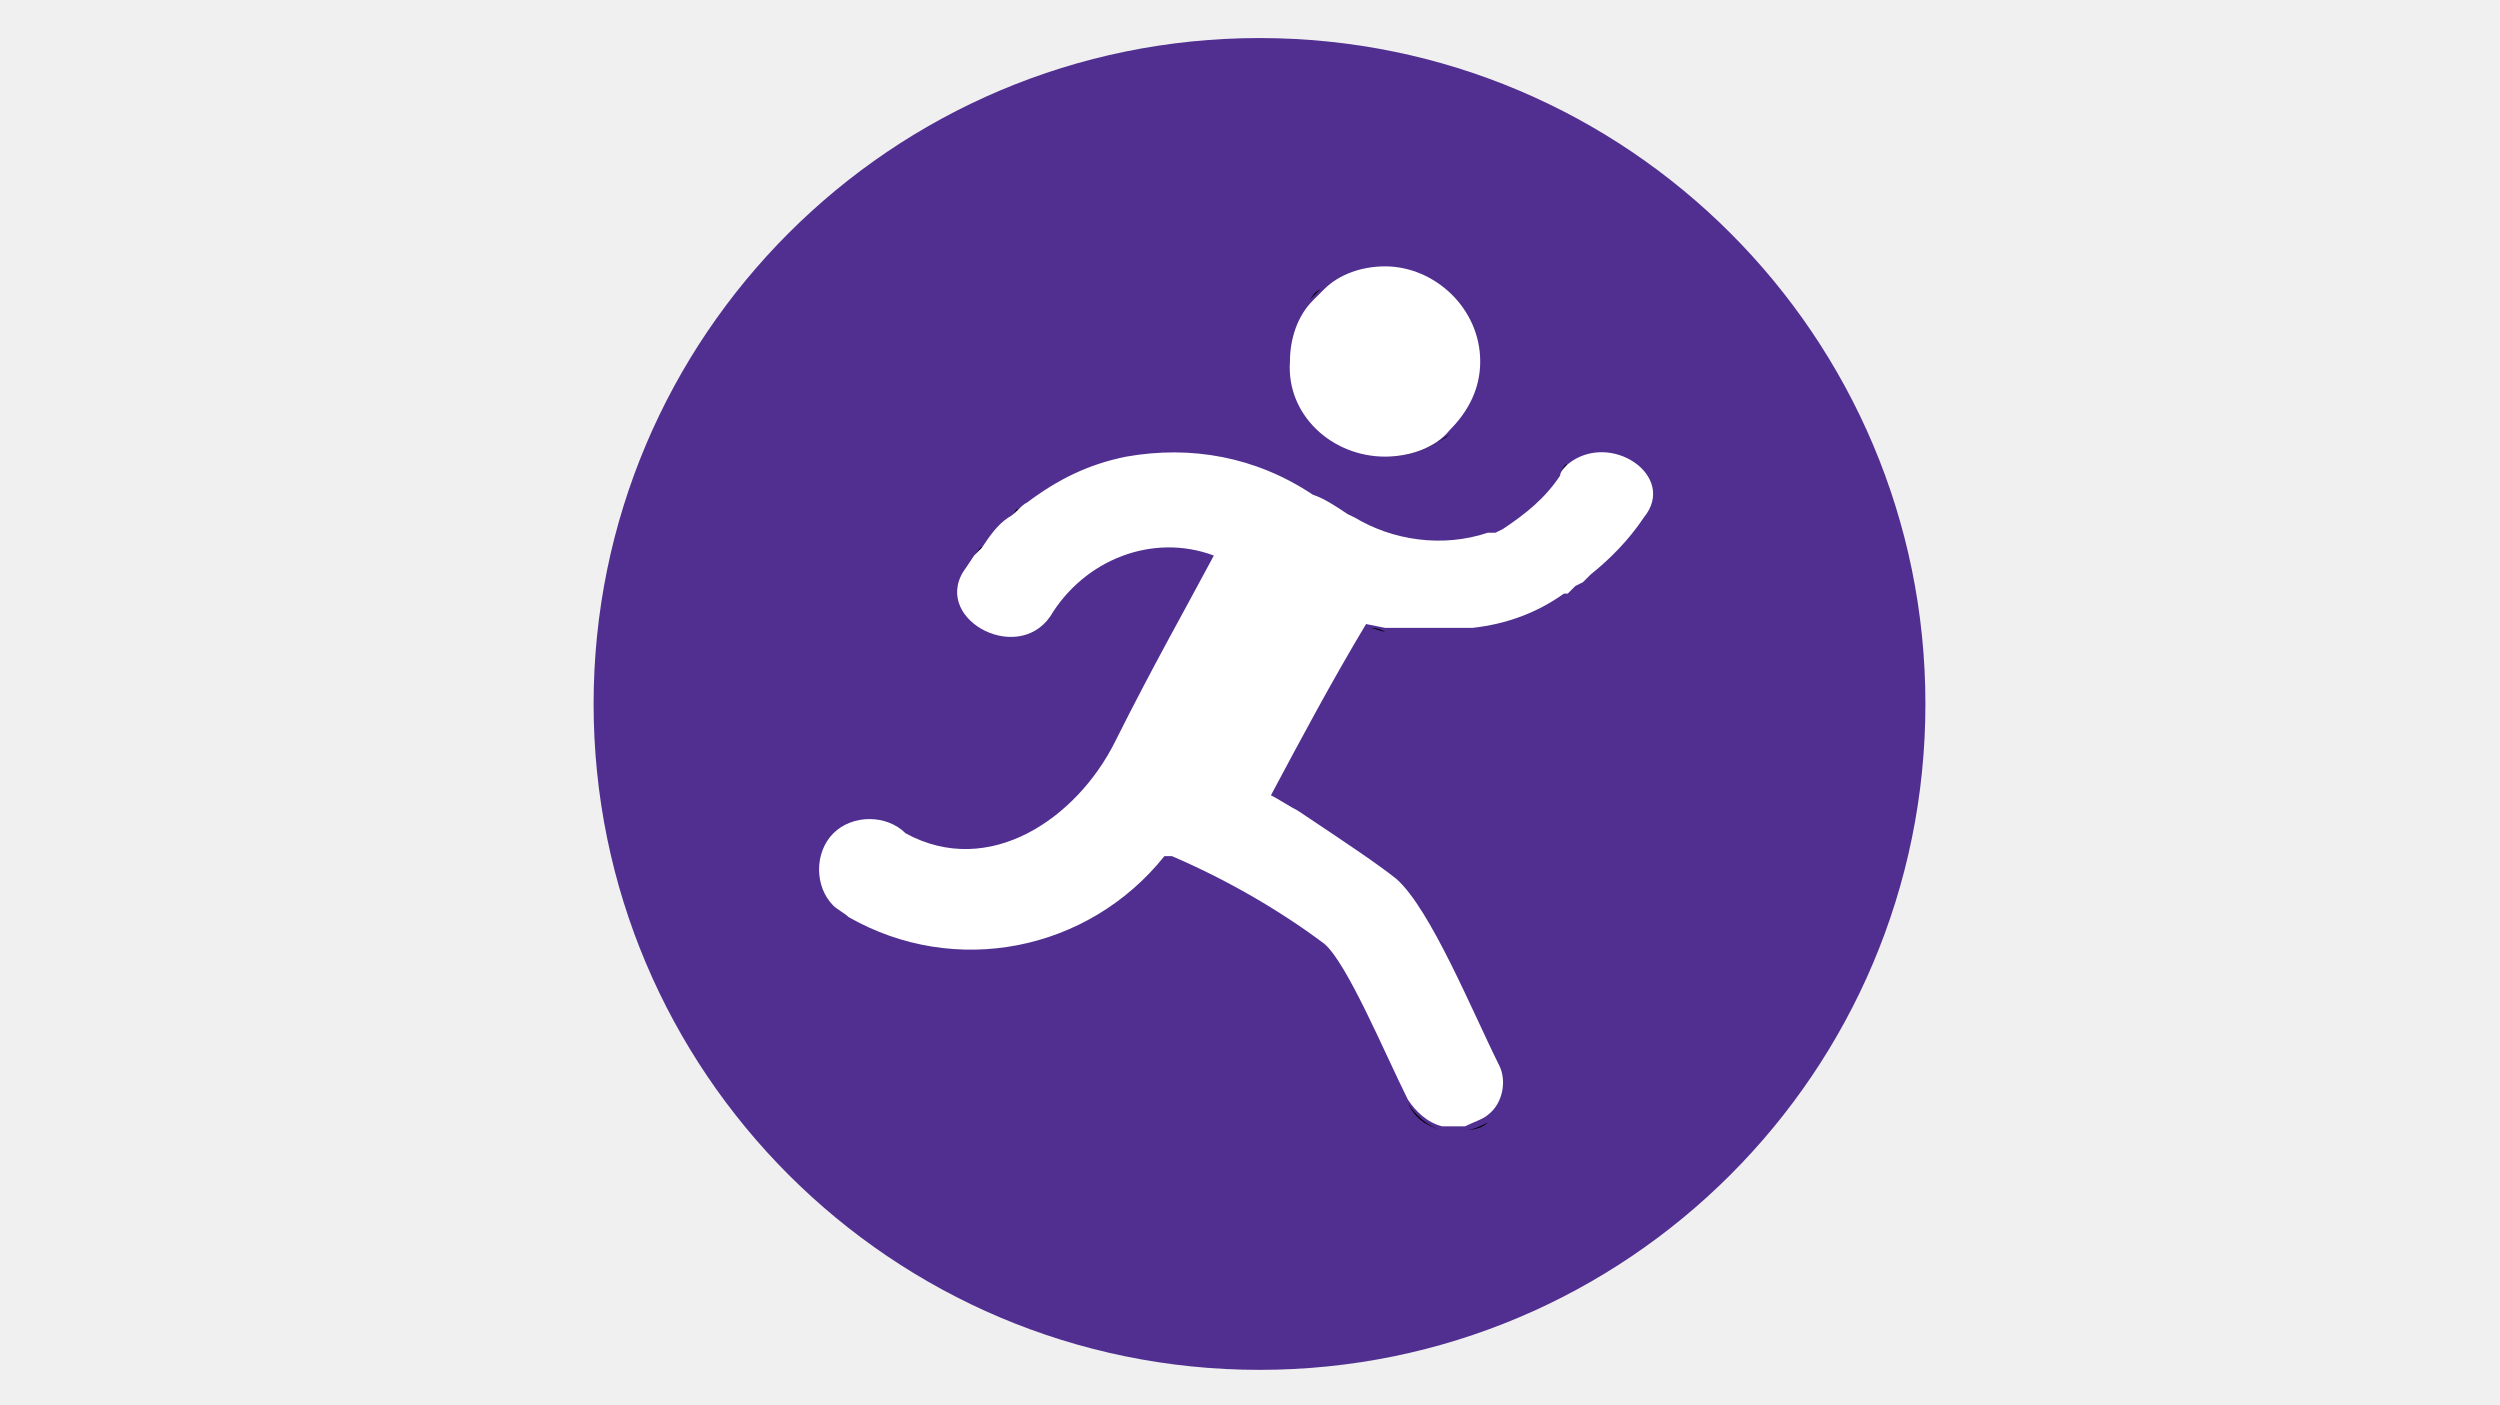
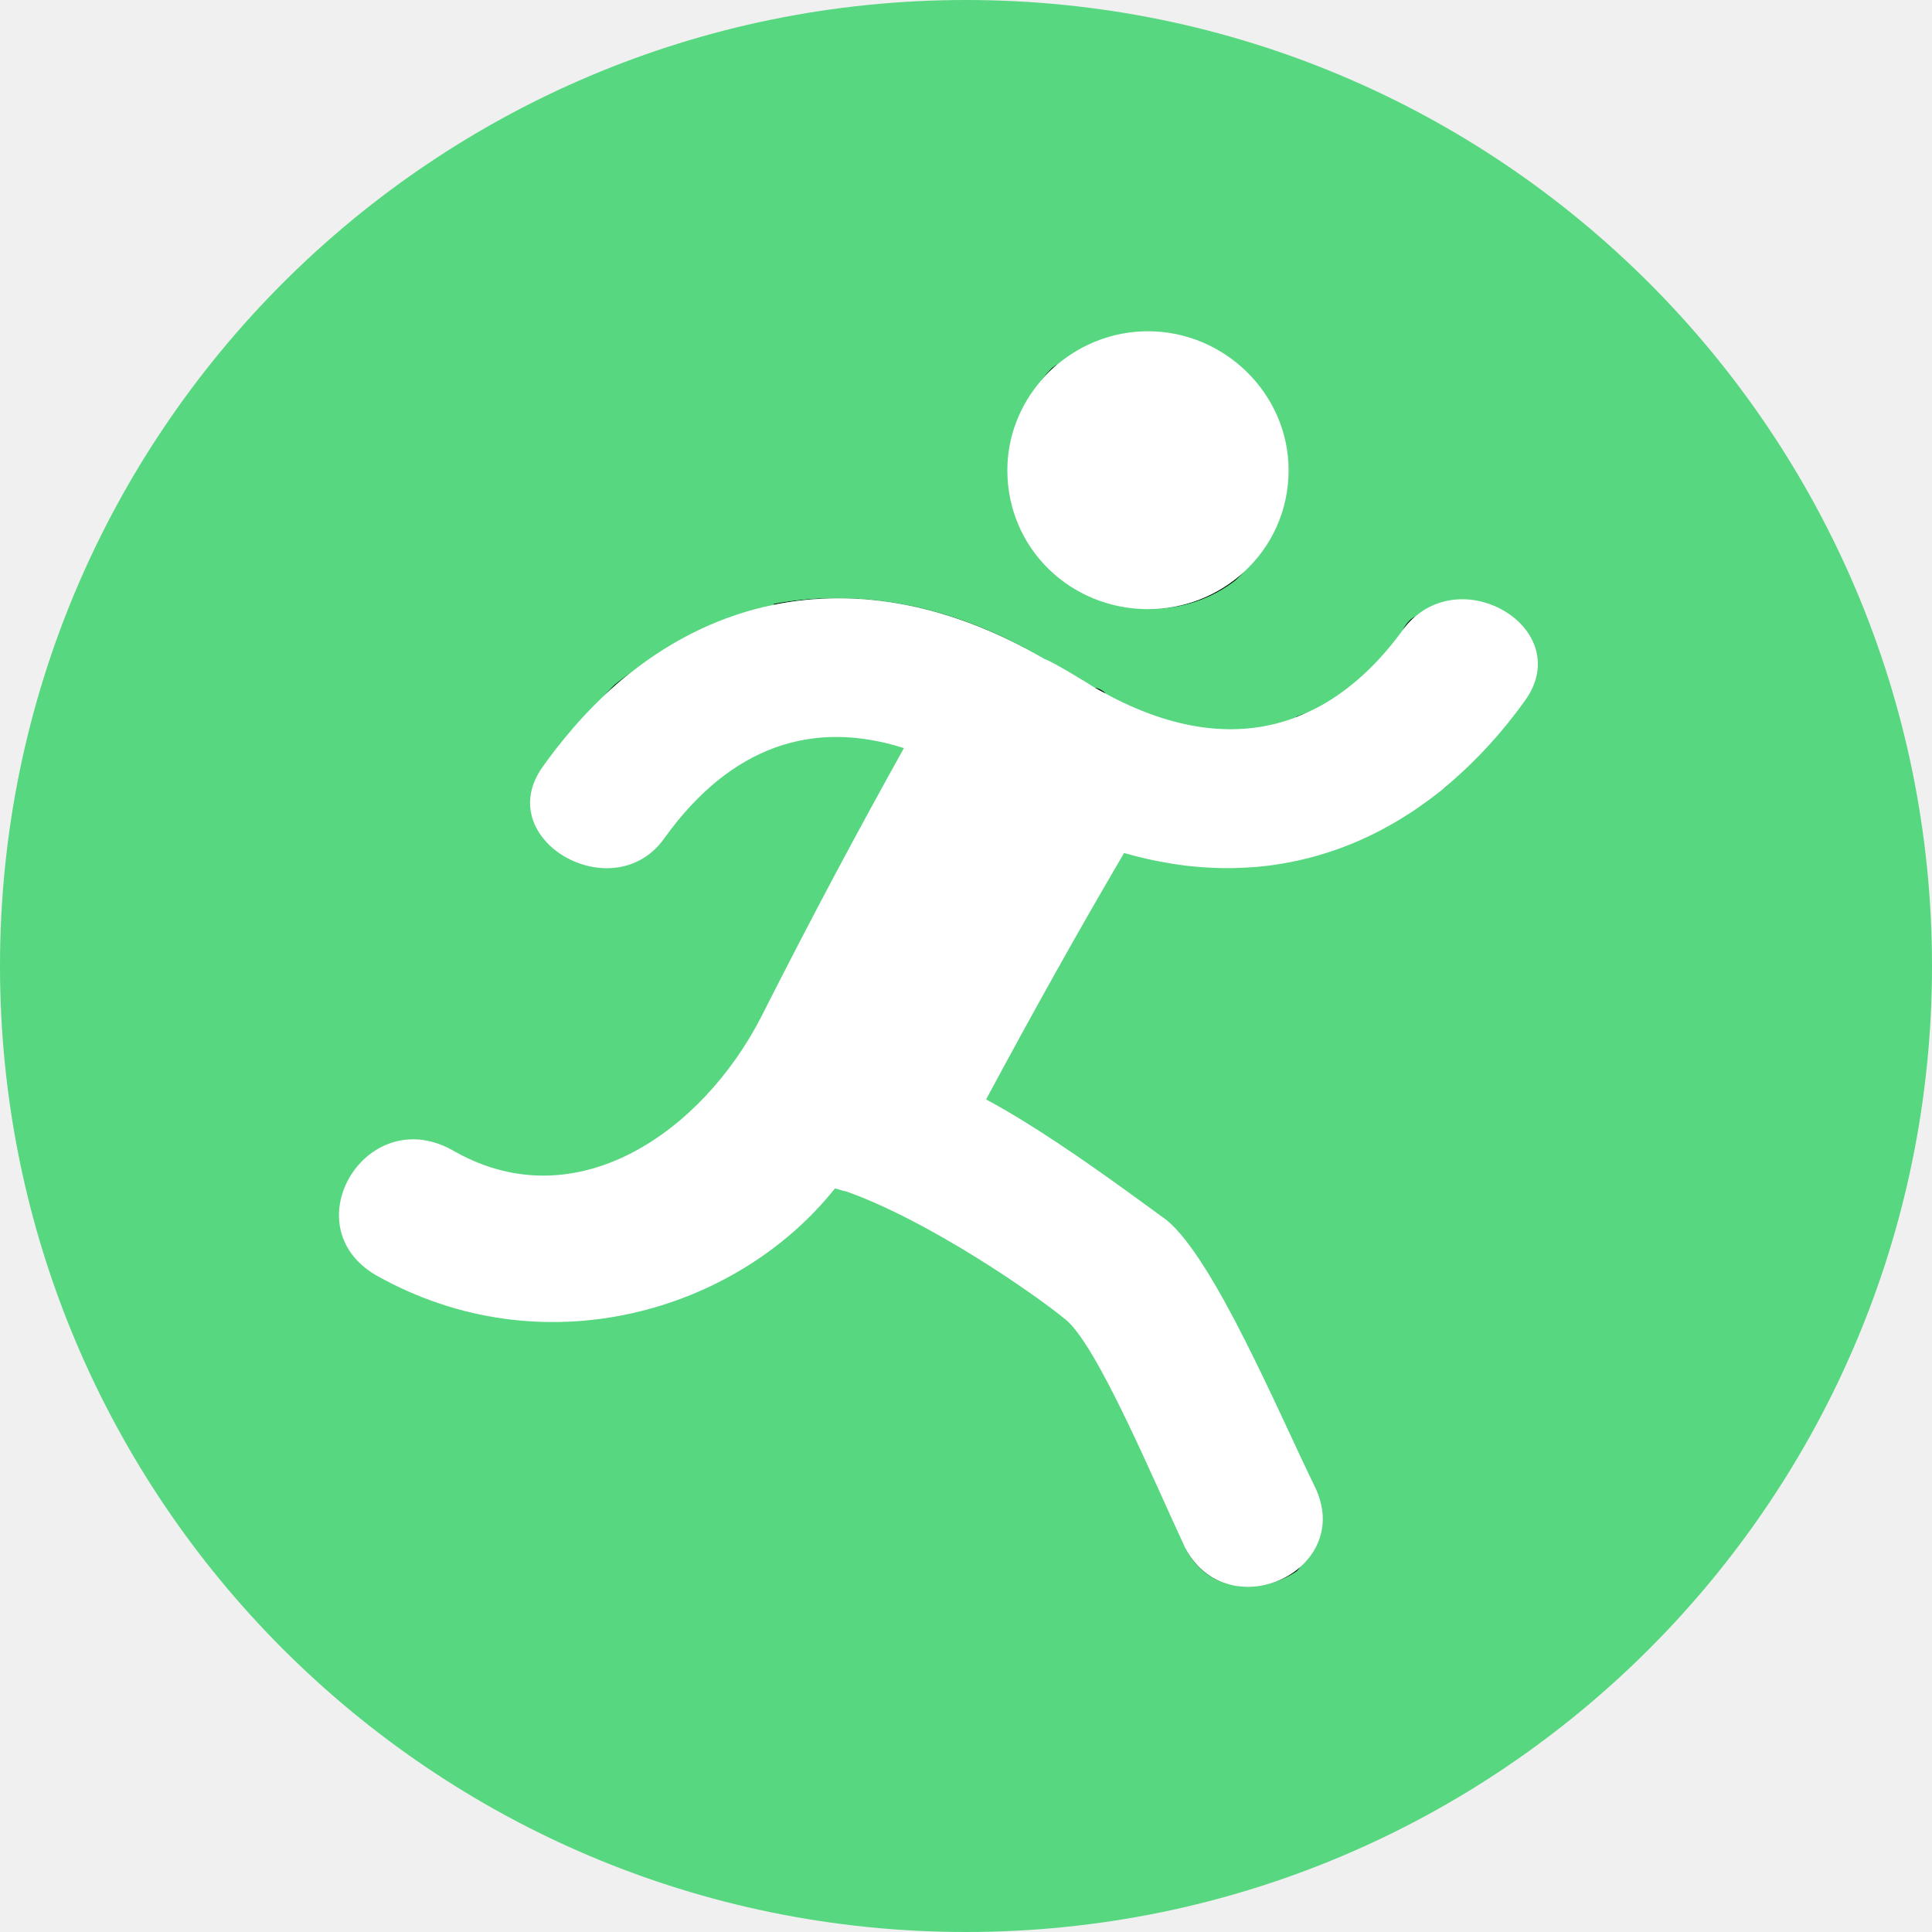
- <svg xmlns="http://www.w3.org/2000/svg" version="1.1" id="Calque_1" x="0px" y="0px" viewBox="0 0 65.7 36.9" style="enable-background:new 0 0 65.7 36.9;" xml:space="preserve">
-   <style type="text/css">
- 	.st0{fill:#502F91;}
- 	.st1{fill:#FFFFFF;}
- </style>
-   <g>
- 	</g>
-   <g>
-     <g id="Calque_2_2_">
-       <g id="Calque_1-2_1_">
-         <circle id="Oval_1_" class="st0" cx="33.1" cy="18.5" r="17.5" />
-         <g id="noun_987617_cc_1_">
-           <g id="Group_1_">
-             <path id="Shape_1_" d="M38.1,29.8L38.1,29.8z" />
-             <path id="Shape-2_1_" d="M26.7,13.4l-0.1,0.2c0.1-0.1,0.3-0.3,0.5-0.4L26.7,13.4z" />
-             <path id="Shape-3_1_" d="M38,11.5c0,0,0.1-0.1,0.1-0.1C37.6,11.8,37,12,36.4,12C36.9,12,37.5,11.8,38,11.5z" />
-             <path id="Shape-4_1_" d="M38.3,16.7L38.3,16.7z" />
-             <path id="Shape-5_1_" d="M37.2,16.7h-0.2H37.2z" />
-             <path id="Shape-6_1_" d="M39.1,14L39.1,14l0.2-0.1L39.1,14z" />
-             <path id="Shape-7_1_" d="M38.7,16.7L38.7,16.7z" />
-             <path id="Shape-8_1_" d="M35.6,13.6c-0.1,0-0.1-0.1-0.2-0.1L35.6,13.6L35.6,13.6z" />
-             <path id="Shape-9_1_" d="M41.1,15.7L41.1,15.7L41.1,15.7z" />
-             <path id="Shape-10_1_" d="M25.6,14.6c0.1-0.1,0.1-0.1,0.2-0.2C25.8,14.3,25.7,14.5,25.6,14.6z" />
-             <path id="Shape-11_1_" d="M38.3,29.7L38.3,29.7z" />
-             <path id="Shape-12_1_" d="M39.1,29.5L39.1,29.5c-0.1,0.1-0.3,0.2-0.6,0.2C38.7,29.7,38.9,29.6,39.1,29.5z" />
-             <path id="Shape-13_1_" d="M34.4,21.5l-0.3-0.2L34.4,21.5z" />
-             <path id="Shape-14_1_" d="M36.4,16.6c-0.1,0-0.3-0.1-0.4-0.1C36.1,16.5,36.2,16.5,36.4,16.6z" />
-             <path id="Shape-15_1_" d="M36.8,16.6h-0.2H36.8z" />
-             <path id="Shape-16_1_" d="M38,29.7L38,29.7z" />
-             <path id="Shape-17_1_" d="M38.4,29.7L38.4,29.7z" />
-             <path id="Shape-18_1_" d="M34.5,12.9c-1.5-0.9-3.2-1.3-4.9-1l0,0C31.3,11.6,33,12,34.5,12.9z" />
-             <path id="Shape-19_1_" d="M41.2,12.2L41.2,12.2c-0.1,0.1-0.2,0.2-0.2,0.2C41.1,12.3,41.1,12.2,41.2,12.2z" />
-             <path id="Shape-20_1_" d="M37,29c0.2,0.4,0.5,0.6,0.9,0.7C37.5,29.6,37.2,29.3,37,29z" />
-             <path id="Shape-21_1_" d="M34.7,7.6L34.7,7.6c-0.2,0.1-0.2,0.2-0.3,0.3C34.5,7.8,34.6,7.7,34.7,7.6z" />
-             <path id="Shape-22_1_" d="M41.8,15.3L41.8,15.3L41.8,15.3L41.8,15.3z" />
-             <path id="Shape-23_1_" d="M41.6,15.4l-0.2,0.1L41.6,15.4z" />
-             <path id="Shape-24_1_" d="M39.3,13.9l0.2-0.1L39.3,13.9z" />
-             <path id="Shape-25_1_" class="st1" d="M41.2,12.2c-0.1,0.1-0.2,0.2-0.2,0.3c-0.4,0.6-0.9,1-1.5,1.4l-0.2,0.1l0,0L39.1,14       c-1.2,0.4-2.5,0.2-3.5-0.4l-0.2-0.1c-0.3-0.2-0.6-0.4-0.9-0.5C33,12,31.3,11.7,29.6,12c-1,0.2-1.8,0.6-2.6,1.2       c-0.2,0.1-0.3,0.3-0.5,0.4c-0.3,0.2-0.5,0.5-0.7,0.8l-0.2,0.2l-0.2,0.3c-1,1.3,1.3,2.6,2.2,1.3c0.9-1.5,2.7-2.2,4.3-1.6       c-0.8,1.5-1.6,2.9-2.6,4.9s-3.3,3.6-5.5,2.4c-0.5-0.5-1.4-0.5-1.9,0c-0.5,0.5-0.5,1.4,0,1.9c0.1,0.1,0.3,0.2,0.4,0.3       c2.8,1.6,6.3,0.9,8.3-1.6c0.1,0,0.1,0,0.2,0c1.4,0.6,2.8,1.4,4,2.3c0.6,0.5,1.6,2.9,2.2,4.1c0.2,0.3,0.5,0.6,0.9,0.7h0.5h0.1       c0.2-0.1,0.5-0.2,0.6-0.3c0.4-0.3,0.5-0.9,0.3-1.3c-0.7-1.4-1.8-4.1-2.7-4.9c-0.5-0.4-1.4-1-2.3-1.6l-0.3-0.2       c-0.2-0.1-0.5-0.3-0.7-0.4c0.8-1.5,1.6-3,2.5-4.5l0.5,0.1h0.2h0.2h0.2h0.2c0.3,0,0.7,0,1,0h0.1h0.4l0,0       c0.9-0.1,1.7-0.4,2.4-0.9h0.1l0.2-0.2l0.2-0.1l0.1-0.1l0.1-0.1c0.5-0.4,1-0.9,1.4-1.5C44.1,12.5,42.3,11.3,41.2,12.2z" />
-             <path id="Shape-26_1_" class="st1" d="M36.4,12c0.6,0,1.3-0.2,1.7-0.7c0.5-0.5,0.8-1.1,0.8-1.8c0-1.4-1.2-2.5-2.5-2.5       c-0.6,0-1.2,0.2-1.6,0.6c-0.1,0.1-0.2,0.2-0.3,0.3c-0.4,0.4-0.6,1-0.6,1.6C33.8,10.9,35,12,36.4,12C36.4,12,36.4,12,36.4,12z" />
+ <svg xmlns="http://www.w3.org/2000/svg" width="35px" height="35px" viewBox="0 0 35 35" version="1.1">
+   <defs />
+   <g id="01_a_Entrainement-Copy-9" stroke="none" stroke-width="1" fill="none" fill-rule="evenodd" transform="translate(-296, -769)">
+     <g id="Group-4" transform="translate(28, 337)">
+       <g id="Group-11-Copy-4" transform="translate(0, 408)">
+         <g id="Group-10">
+           <g id="win" transform="translate(268, 24)">
+             <circle id="Oval" fill="#57D780" cx="17.5" cy="17.5" r="17.5" />
+             <g id="noun_987617_cc" transform="translate(6, 6)" fill-rule="nonzero">
+               <g id="Group">
+                 <path d="M16.56,22.746 C16.553,22.746 16.545,22.746 16.538,22.745 C16.545,22.745 16.553,22.746 16.56,22.746 Z" id="Shape" fill="#000000" />
+                 <path d="M5.129,6.41 C5.07,6.47 5.008,6.533 4.946,6.595 C5.094,6.454 5.245,6.323 5.399,6.199 C5.309,6.267 5.219,6.336 5.129,6.41 Z" id="Shape" fill="#000000" />
+                 <path d="M16.382,4.512 C16.435,4.465 16.484,4.415 16.532,4.364 C16.075,4.782 15.464,5.035 14.796,5.035 C15.421,5.035 15.95,4.845 16.382,4.512 Z" id="Shape" fill="#000000" />
+                 <path d="M16.711,9.709 C16.689,9.711 16.668,9.712 16.646,9.713 C16.668,9.712 16.689,9.711 16.711,9.709 Z" id="Shape" fill="#000000" />
+                 <path d="M15.656,9.699 C15.603,9.694 15.55,9.69 15.497,9.684 C15.55,9.69 15.603,9.695 15.656,9.699 Z" id="Shape" fill="#000000" />
+                 <path d="M17.488,6.981 C17.482,6.987 17.476,6.991 17.47,6.995 C17.555,6.963 17.638,6.925 17.721,6.885 C17.644,6.921 17.566,6.953 17.488,6.981 Z" id="Shape" fill="#000000" />
+                 <path d="M17.079,9.668 C17.072,9.669 17.064,9.67 17.056,9.671 C17.064,9.67 17.072,9.669 17.079,9.668 Z" id="Shape" fill="#000000" />
+                 <path d="M14.023,6.554 C13.976,6.507 13.882,6.46 13.834,6.46 C13.892,6.494 13.948,6.522 14.005,6.554 L14.023,6.554 Z" id="Shape" fill="#000000" />
+                 <path d="M19.548,8.726 C19.53,8.738 19.511,8.75 19.492,8.762 C19.511,8.75 19.53,8.738 19.548,8.726 Z" id="Shape" fill="#000000" />
+                 <path d="M4.064,7.574 C4.115,7.507 4.168,7.442 4.22,7.377 C4.167,7.441 4.115,7.507 4.064,7.574 Z" id="Shape" fill="#000000" />
+                 <path d="M16.694,22.744 C16.69,22.744 16.687,22.744 16.684,22.744 C16.687,22.744 16.69,22.744 16.694,22.744 Z" id="Shape" fill="#000000" />
+                 <path d="M17.488,22.465 C17.516,22.438 17.54,22.408 17.564,22.379 C17.388,22.536 17.167,22.649 16.932,22.704 C17.131,22.66 17.321,22.578 17.488,22.465 Z" id="Shape" fill="#000000" />
+                 <path d="M12.819,14.485 C12.73,14.426 12.635,14.366 12.538,14.307 C12.631,14.365 12.725,14.425 12.819,14.485 L12.819,14.485 Z" id="Shape" fill="#000000" />
+                 <path d="M14.798,9.564 C14.653,9.531 14.509,9.496 14.364,9.452 C14.509,9.495 14.654,9.532 14.798,9.564 Z" id="Shape" fill="#000000" />
+                 <path d="M15.241,9.648 C15.168,9.636 15.094,9.623 15.021,9.609 C15.094,9.623 15.168,9.636 15.241,9.648 Z" id="Shape" fill="#000000" />
+                 <path d="M16.439,22.736 C16.423,22.734 16.408,22.733 16.393,22.731 C16.408,22.733 16.423,22.734 16.439,22.736 Z" id="Shape" fill="#000000" />
+                 <path d="M16.835,22.728 C16.83,22.729 16.826,22.729 16.822,22.73 C16.826,22.729 16.831,22.729 16.835,22.728 Z" id="Shape" fill="#000000" />
+                 <path d="M12.921,5.938 C11.239,4.94 9.557,4.655 8.018,4.94 C8.018,4.947 8.015,4.952 8.013,4.957 C9.557,4.642 11.239,4.954 12.921,5.938 Z" id="Shape" fill="#000000" />
+                 <path d="M19.642,5.162 C19.612,5.181 19.582,5.201 19.553,5.224 C19.506,5.271 19.459,5.319 19.412,5.413 C19.482,5.314 19.56,5.232 19.642,5.162 Z" id="Shape" fill="#000000" />
+                 <path d="M15.469,22.039 C15.673,22.442 15.995,22.653 16.343,22.721 C16,22.651 15.678,22.438 15.469,22.039 Z" id="Shape" fill="#000000" />
+                 <path d="M13.156,0.595 C13.124,0.618 13.091,0.64 13.061,0.664 C12.989,0.736 12.921,0.814 12.857,0.894 C12.948,0.787 13.048,0.687 13.156,0.595 Z" id="Shape" fill="#000000" />
+                 <path d="M20.179,8.264 C20.203,8.243 20.225,8.22 20.249,8.198 C20.205,8.235 20.163,8.275 20.119,8.312 C20.139,8.295 20.159,8.281 20.179,8.264 Z" id="Shape" fill="#000000" />
+                 <path d="M19.981,8.415 C19.916,8.466 19.85,8.515 19.784,8.563 C19.85,8.516 19.916,8.466 19.981,8.415 Z" id="Shape" fill="#000000" />
+                 <path d="M17.761,6.868 C17.819,6.839 17.877,6.81 17.935,6.778 C17.877,6.81 17.819,6.841 17.761,6.868 Z" id="Shape" fill="#000000" />
+                 <path d="M19.647,5.162 C19.563,5.233 19.484,5.316 19.412,5.415 C18.962,6.032 18.467,6.481 17.939,6.778 C17.88,6.811 17.821,6.84 17.761,6.869 C17.75,6.875 17.739,6.88 17.727,6.885 C17.642,6.926 17.557,6.964 17.471,6.997 C16.414,7.397 15.238,7.227 14.01,6.555 C13.951,6.523 13.894,6.495 13.835,6.46 C13.691,6.365 13.066,5.985 12.922,5.938 C11.239,4.955 9.558,4.642 8.014,4.957 C7.086,5.146 6.208,5.563 5.41,6.199 C5.252,6.324 5.098,6.457 4.947,6.599 C4.696,6.835 4.455,7.095 4.224,7.377 C4.171,7.443 4.117,7.509 4.064,7.577 C3.987,7.677 3.911,7.779 3.836,7.885 C2.875,9.215 5.134,10.497 6.048,9.168 C7.249,7.505 8.74,7.03 10.375,7.553 C9.557,9.025 8.788,10.45 7.778,12.445 C6.72,14.487 4.461,16.102 2.249,14.867 C0.664,13.917 -0.731,16.197 0.808,17.1 C3.836,18.809 7.345,17.765 9.124,15.532 C9.172,15.532 9.268,15.579 9.316,15.579 C10.806,16.102 12.73,17.431 13.307,17.907 C13.883,18.382 14.892,20.804 15.47,22.039 C15.678,22.438 16,22.651 16.344,22.721 C16.36,22.724 16.376,22.728 16.393,22.731 C16.408,22.733 16.424,22.734 16.44,22.736 C16.472,22.74 16.505,22.743 16.538,22.745 C16.546,22.746 16.553,22.746 16.561,22.746 C16.602,22.747 16.643,22.747 16.684,22.744 C16.687,22.744 16.691,22.744 16.694,22.744 C16.737,22.741 16.78,22.737 16.822,22.73 C16.827,22.729 16.831,22.729 16.836,22.728 C16.868,22.722 16.901,22.715 16.933,22.708 C17.168,22.652 17.388,22.538 17.565,22.379 C17.929,22.051 18.105,21.535 17.826,20.946 C17.152,19.569 15.999,16.814 15.133,16.102 C14.605,15.719 13.716,15.057 12.825,14.487 C12.73,14.426 12.634,14.365 12.538,14.307 C12.309,14.166 12.082,14.034 11.864,13.917 C12.681,12.397 13.499,10.925 14.364,9.453 C14.512,9.496 14.66,9.533 14.808,9.566 C14.879,9.582 14.95,9.595 15.021,9.609 C15.096,9.623 15.171,9.637 15.246,9.649 C15.33,9.662 15.414,9.674 15.497,9.684 C15.551,9.691 15.605,9.695 15.659,9.7 C15.992,9.731 16.321,9.735 16.646,9.713 C16.668,9.712 16.69,9.711 16.712,9.709 C16.827,9.7 16.942,9.688 17.056,9.672 C17.064,9.671 17.072,9.669 17.08,9.668 C17.926,9.548 18.738,9.245 19.492,8.762 C19.511,8.75 19.531,8.739 19.55,8.726 C19.628,8.675 19.706,8.621 19.784,8.565 C19.852,8.517 19.919,8.467 19.986,8.416 C20.03,8.381 20.075,8.348 20.119,8.313 C20.164,8.276 20.208,8.236 20.252,8.198 C20.742,7.78 21.203,7.283 21.623,6.698 C22.512,5.467 20.687,4.279 19.647,5.162 Z" id="Shape" fill="#FFFFFF" />
+                 <path d="M14.796,5.035 C15.464,5.035 16.075,4.782 16.532,4.364 C17.029,3.91 17.344,3.26 17.344,2.517 C17.344,1.14 16.19,0.001 14.796,0.001 C14.177,0.001 13.608,0.226 13.163,0.595 C13.053,0.688 12.95,0.789 12.857,0.898 C12.479,1.338 12.249,1.904 12.249,2.518 C12.249,3.943 13.402,5.035 14.796,5.035 Z" id="Shape" fill="#FFFFFF" />
+               </g>
+             </g>
          </g>
        </g>
      </g>
    </g>
  </g>
</svg>
